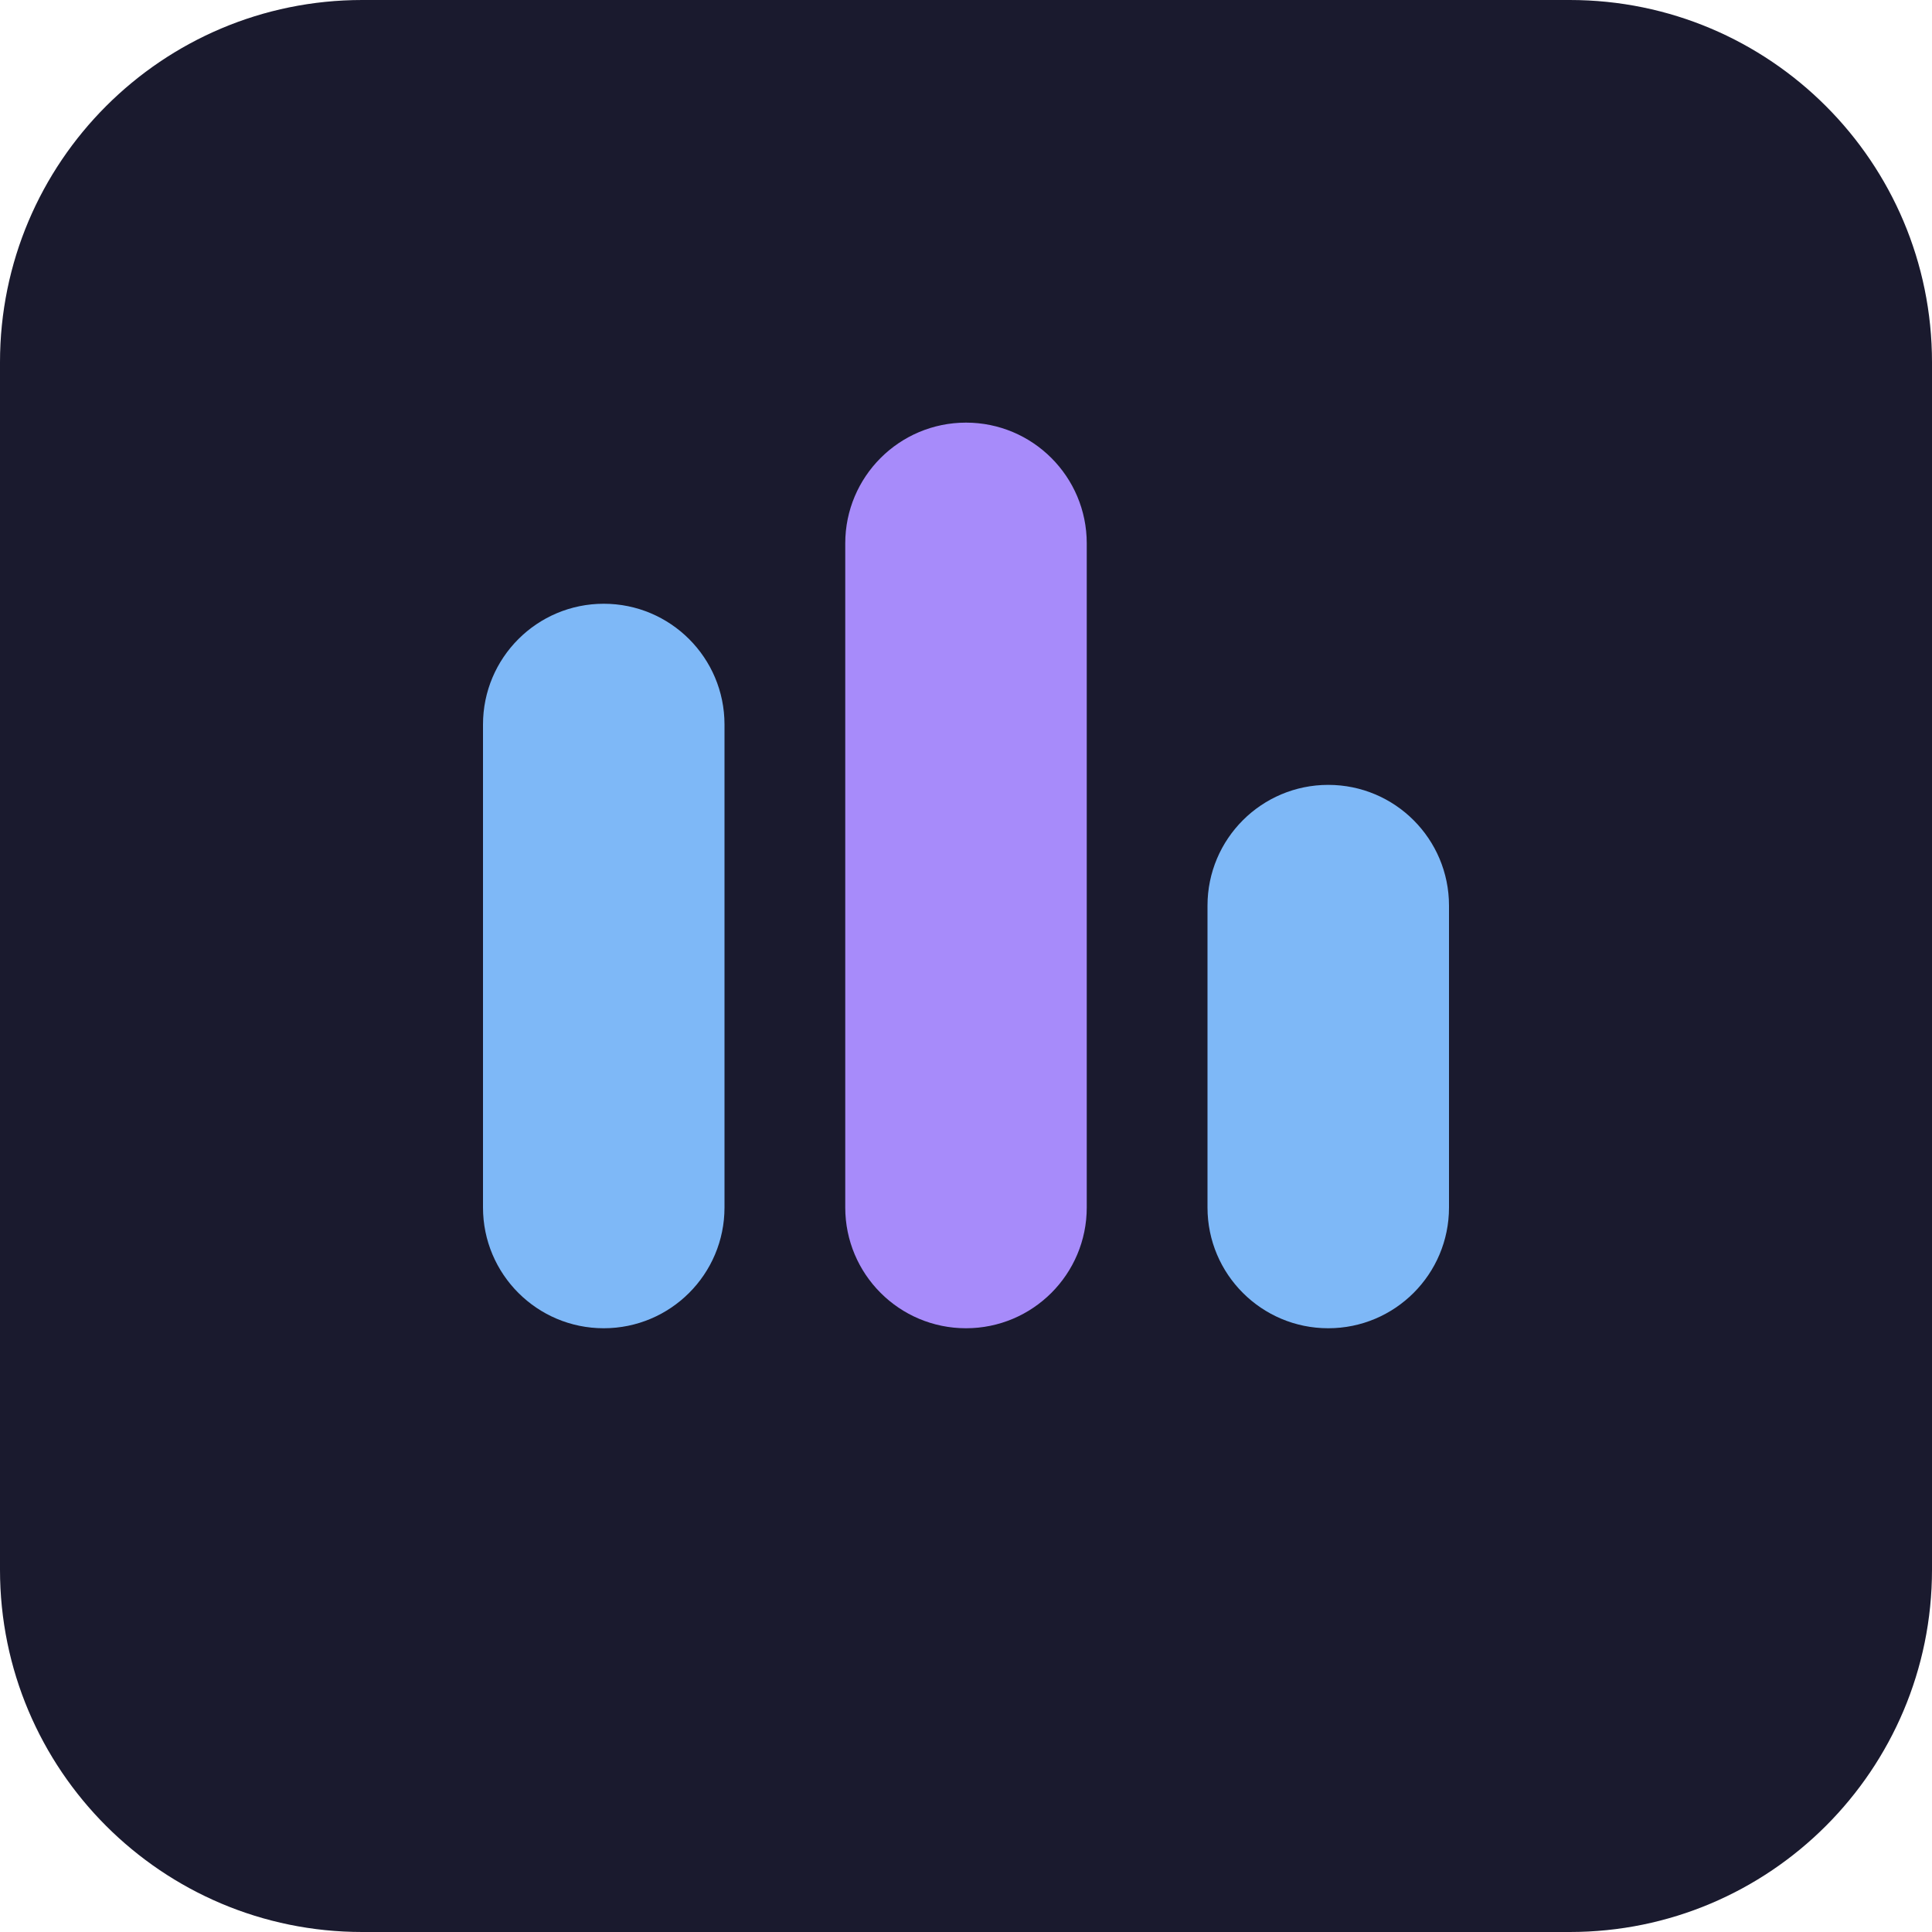
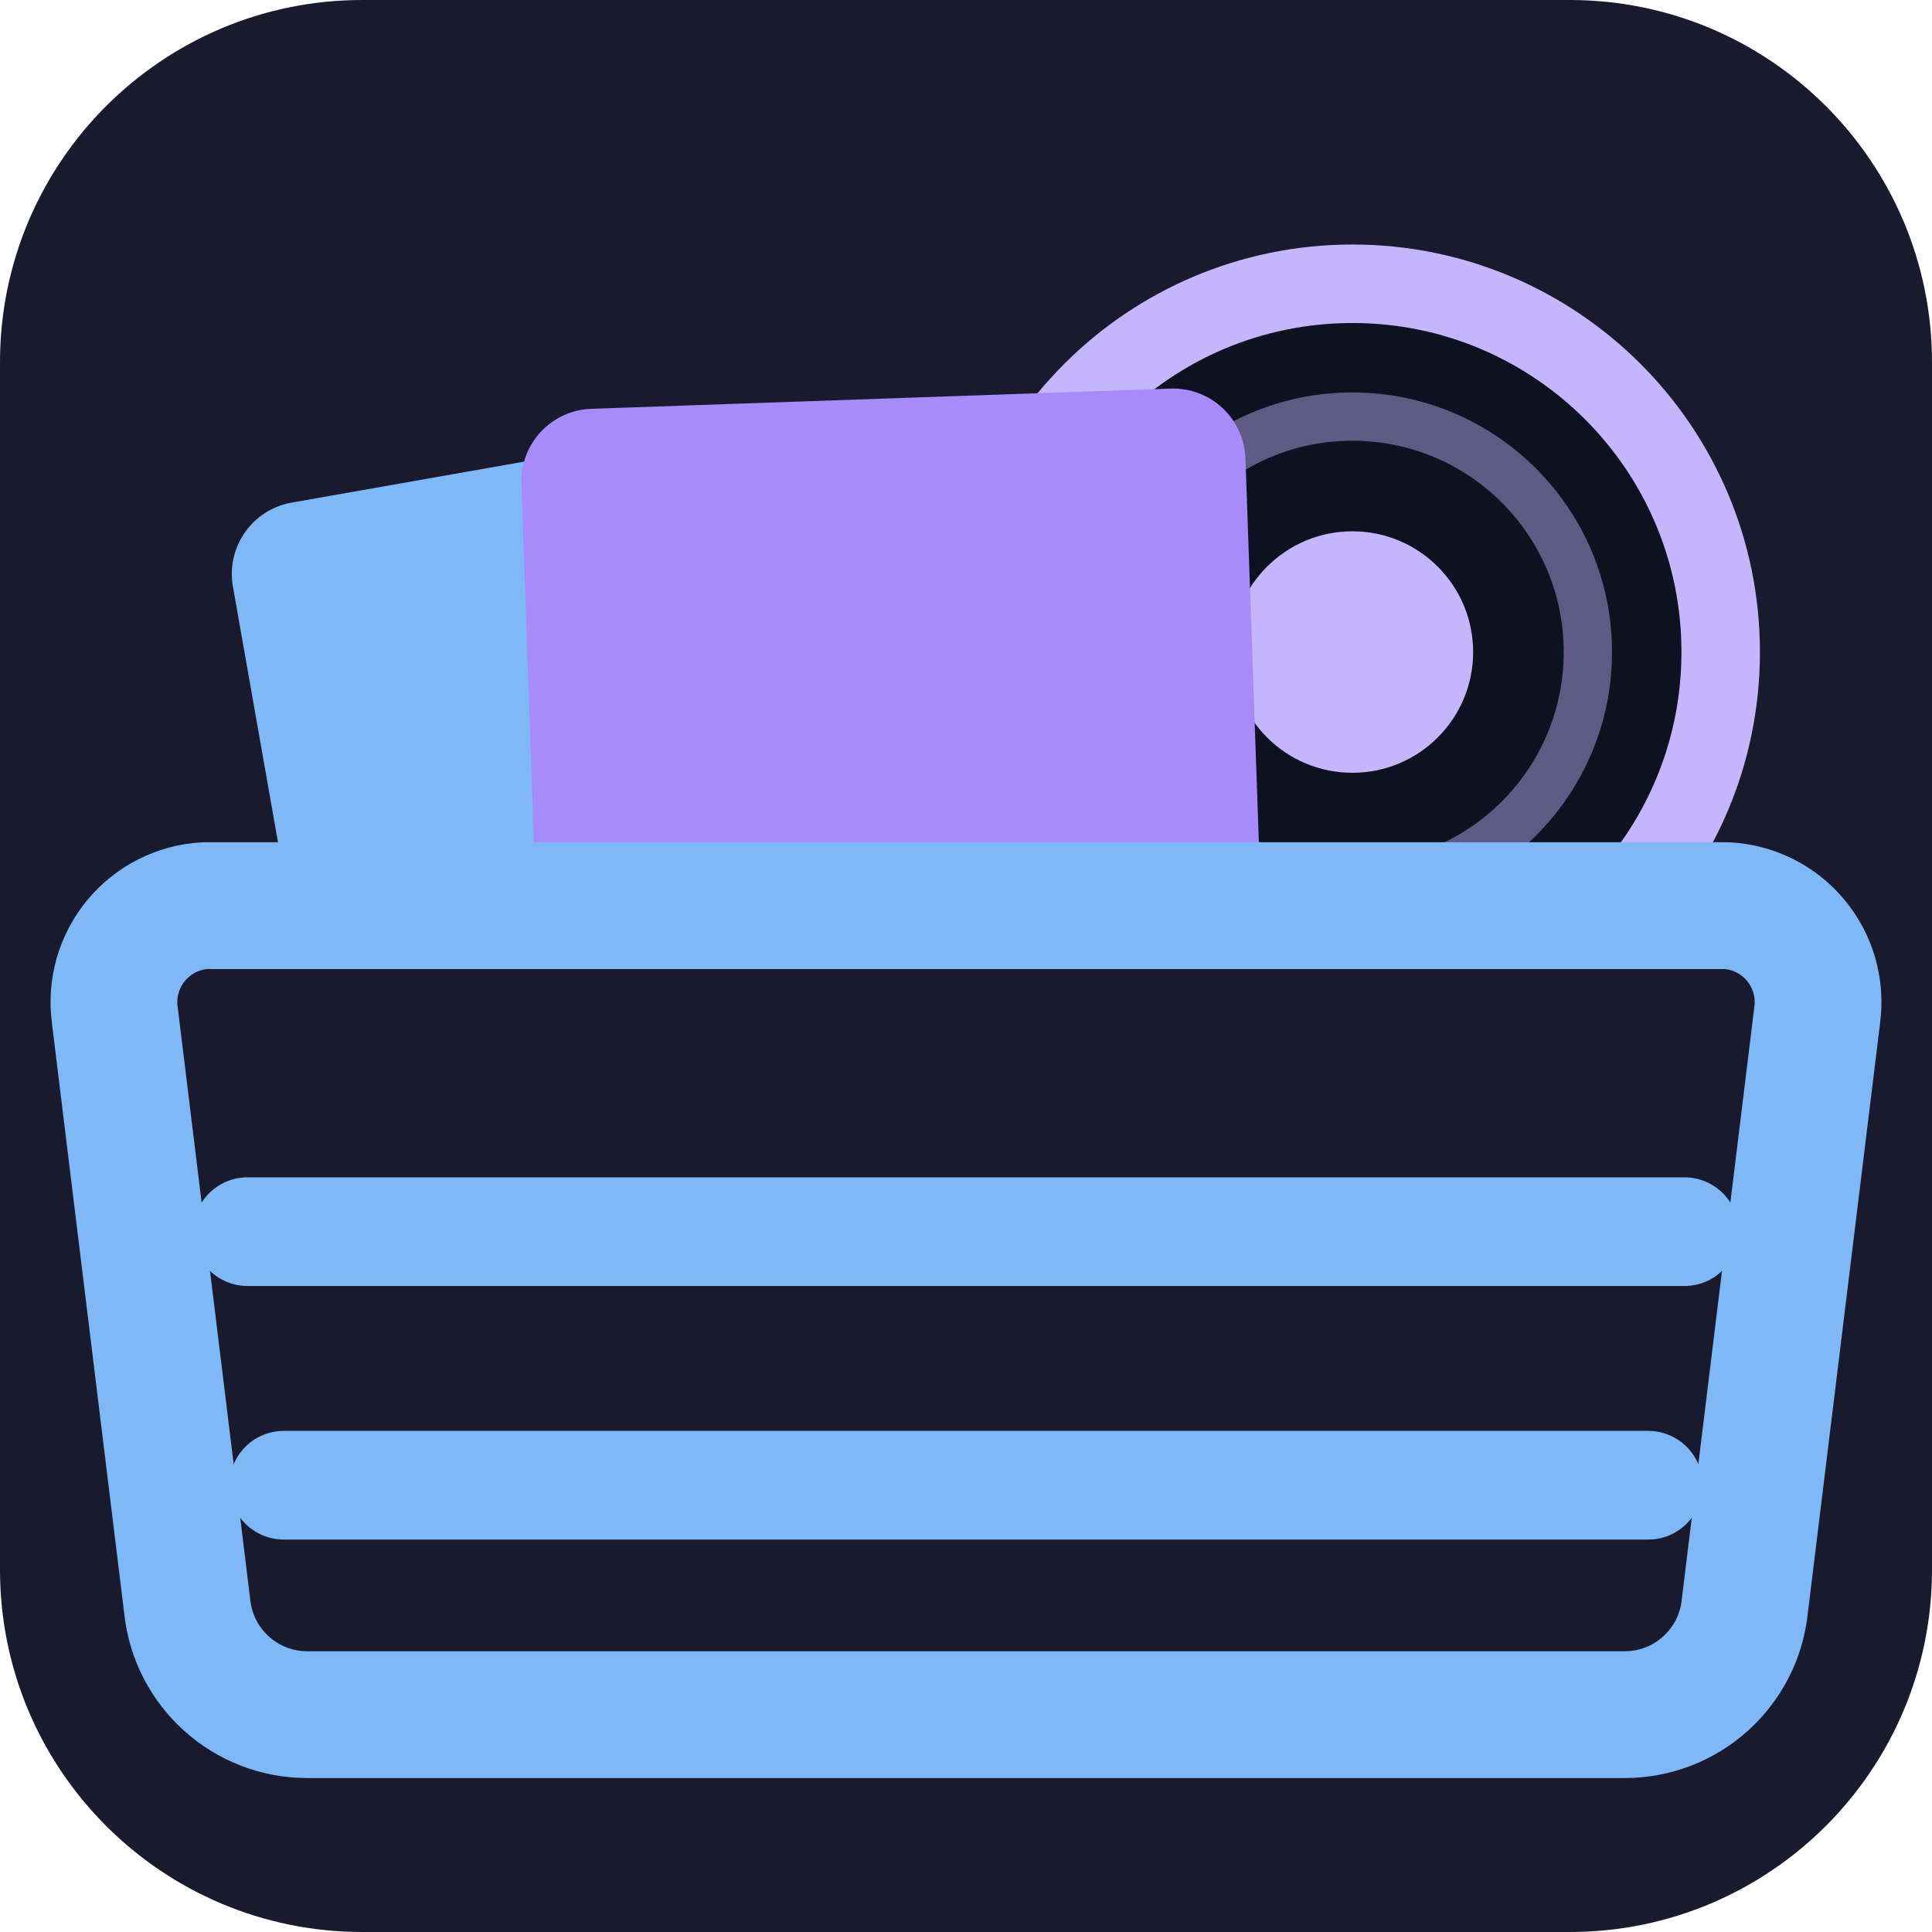
<svg xmlns="http://www.w3.org/2000/svg" viewBox="0 0 32 32">
  <rect width="32" height="32" rx="6" fill="#1a1a2e" />
-   <rect x="8" y="10" width="4" height="12" rx="2" fill="#7eb8f7" />
-   <rect x="14" y="7" width="4" height="15" rx="2" fill="#a78bfa" />
-   <rect x="20" y="13" width="4" height="9" rx="2" fill="#7eb8f7" />
+   <circle cx="22.4" cy="10.8" r="6.1" fill="#0d1120" stroke="#c4b5fd" stroke-width="1.3" />
+   <circle cx="22.4" cy="10.8" r="3.9" fill="none" stroke="#c4b5fd" stroke-width="0.8" stroke-opacity="0.45" />
+   <circle cx="22.4" cy="10.8" r="2" fill="#c4b5fd" />
+   <rect x="4.6" y="7.4" width="12" height="12" rx="1.2" fill="#7eb8f7" transform="rotate(-10 10.6 13.4)" />
+   <rect x="8.8" y="6.6" width="12" height="12" rx="1.2" fill="#a78bfa" transform="rotate(-2 14.8 12.6)" />
+   <path d="M3.4 15 H28.6 A1.6 1.6 0 0 1 30.1 16.8 L28.9 26.6 A2 2 0 0 1 26.9 28.4 H5.1 A2 2 0 0 1 3.1 26.6 L1.9 16.8 A1.6 1.6 0 0 1 3.4 15 Z" fill="#1a1a2e" />
+   <path d="M3.4 15 H28.6 A1.6 1.6 0 0 1 30.1 16.8 L28.9 26.6 A2 2 0 0 1 26.9 28.4 H5.1 A2 2 0 0 1 3.1 26.6 L1.9 16.8 A1.6 1.6 0 0 1 3.4 15 Z" fill="none" stroke="#7eb8f7" stroke-width="2.1" stroke-linejoin="round" />
+   <g stroke="#7eb8f7" stroke-width="1.8" stroke-linecap="round">
+     <line x1="4.1" y1="20.4" x2="27.9" y2="20.4" />
+     <line x1="4.7" y1="24.6" x2="27.3" y2="24.6" />
+   </g>
</svg>
